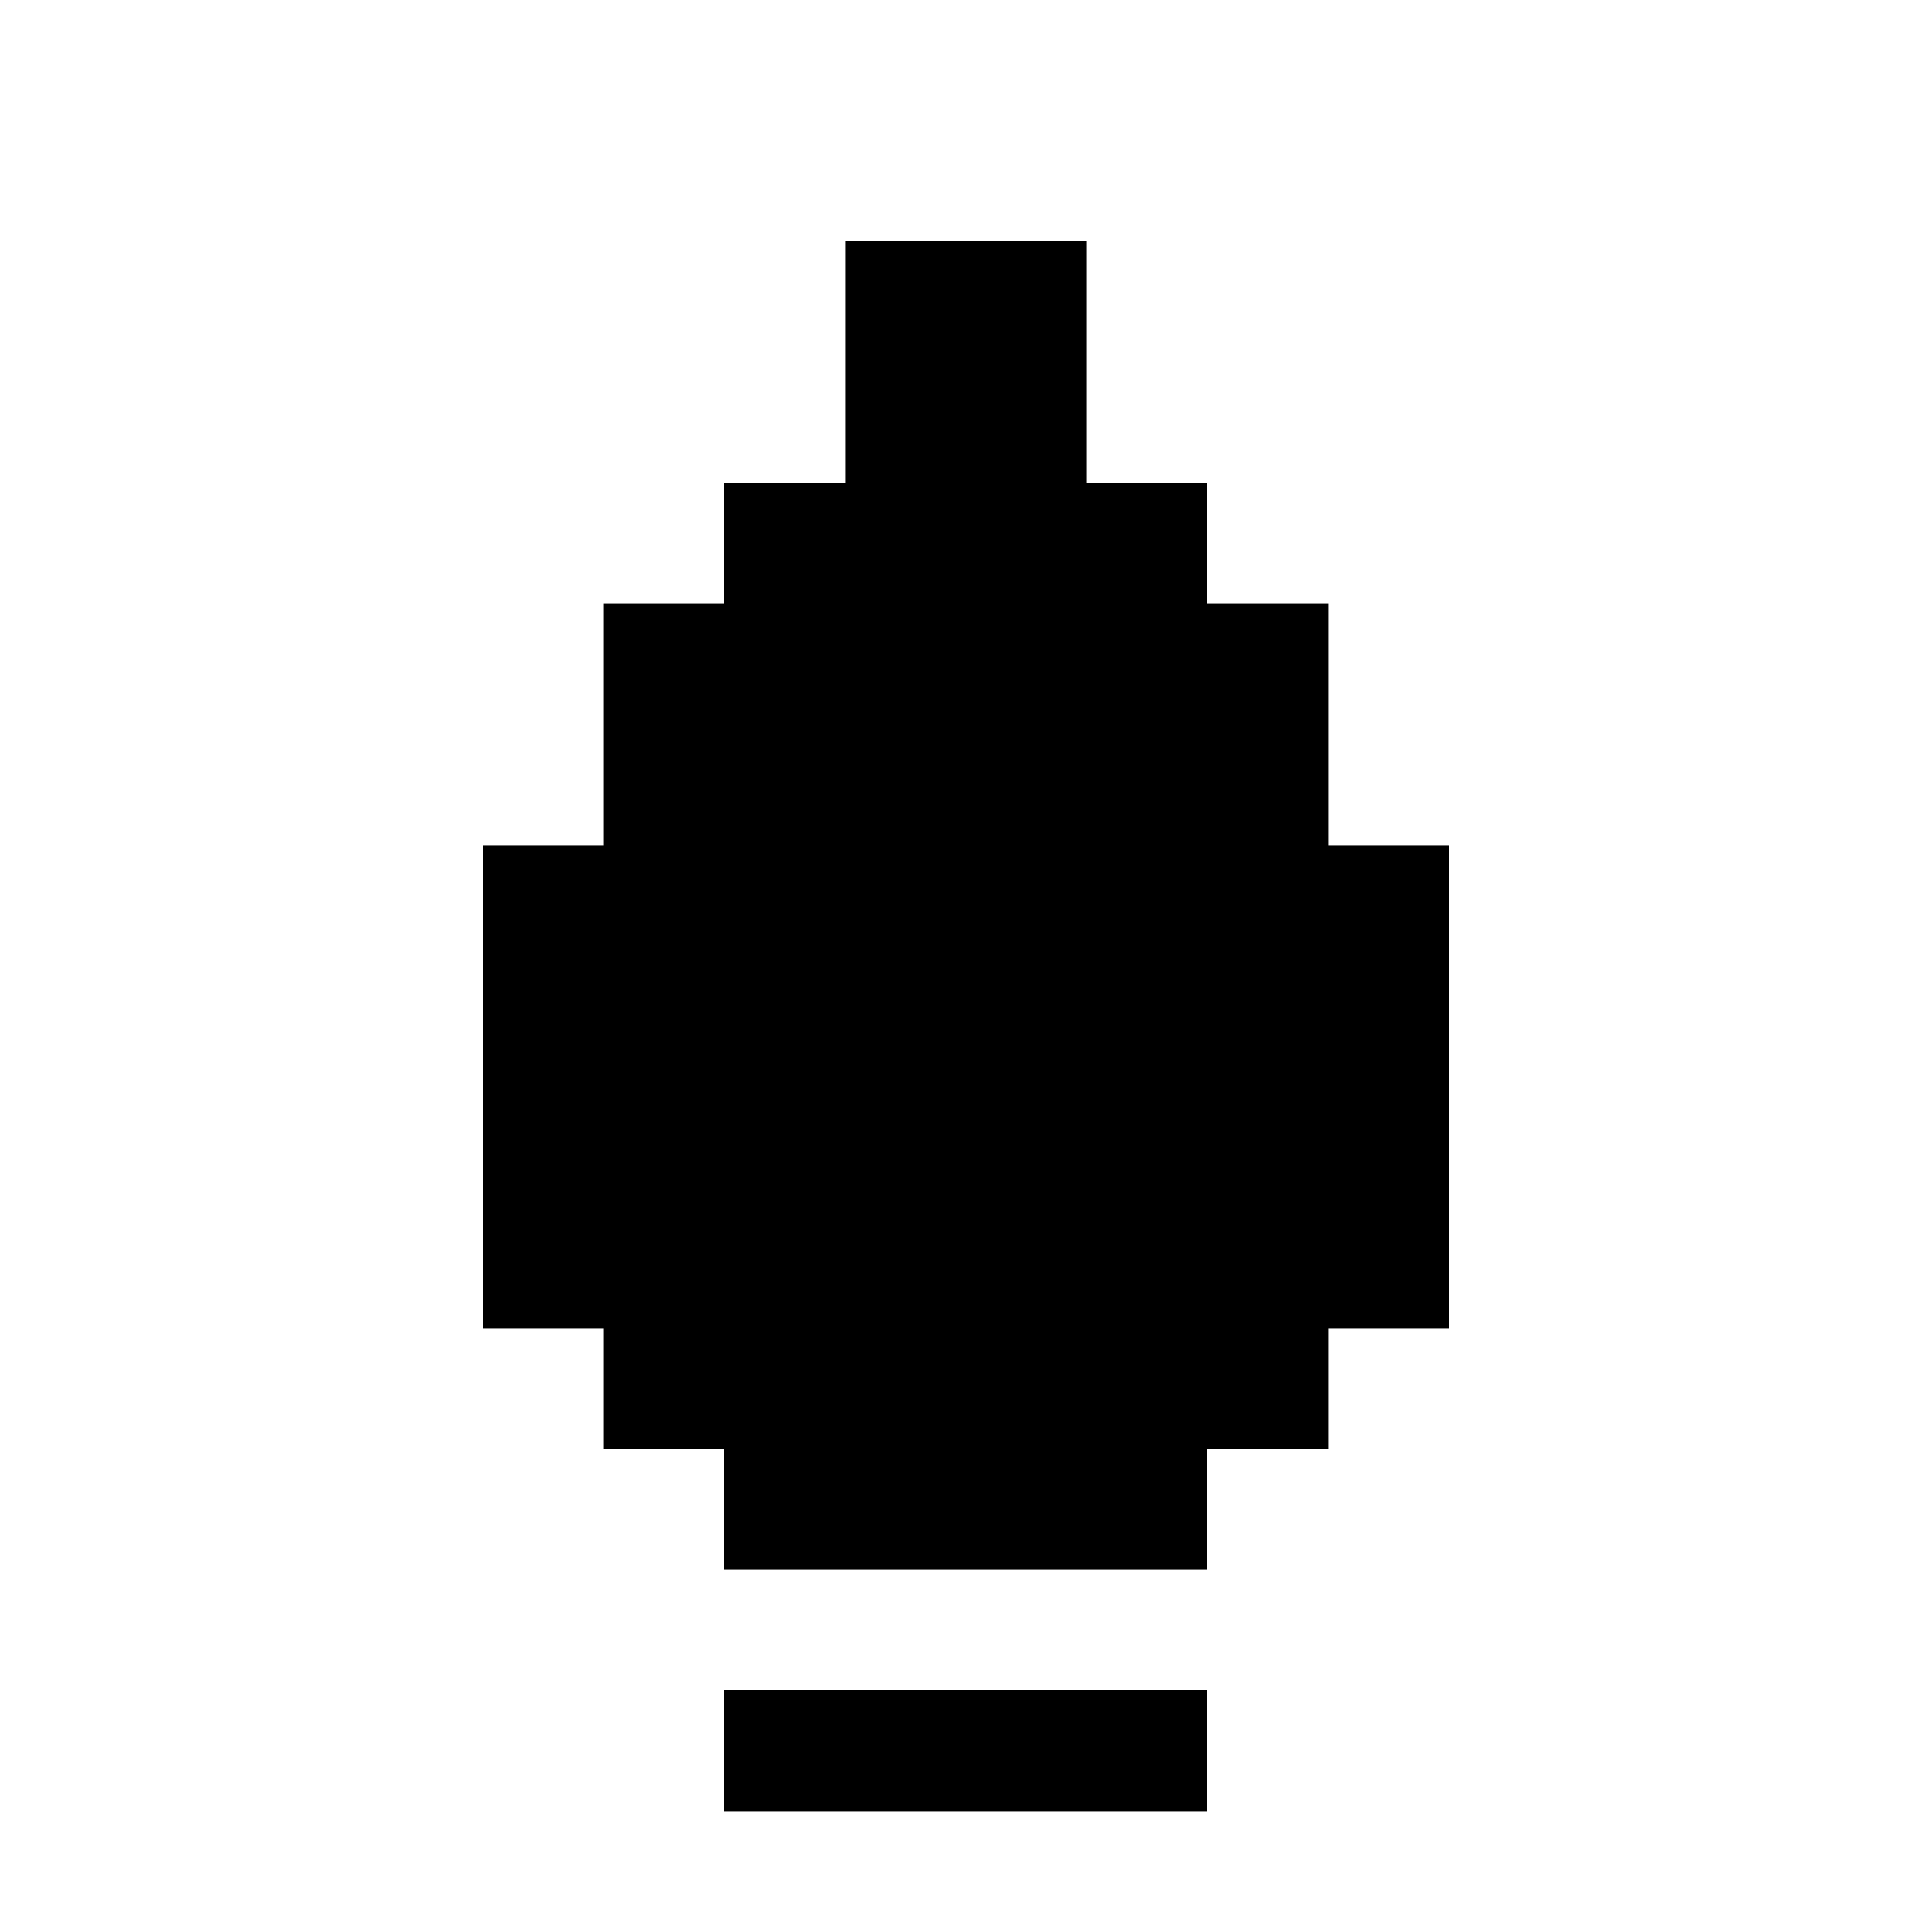
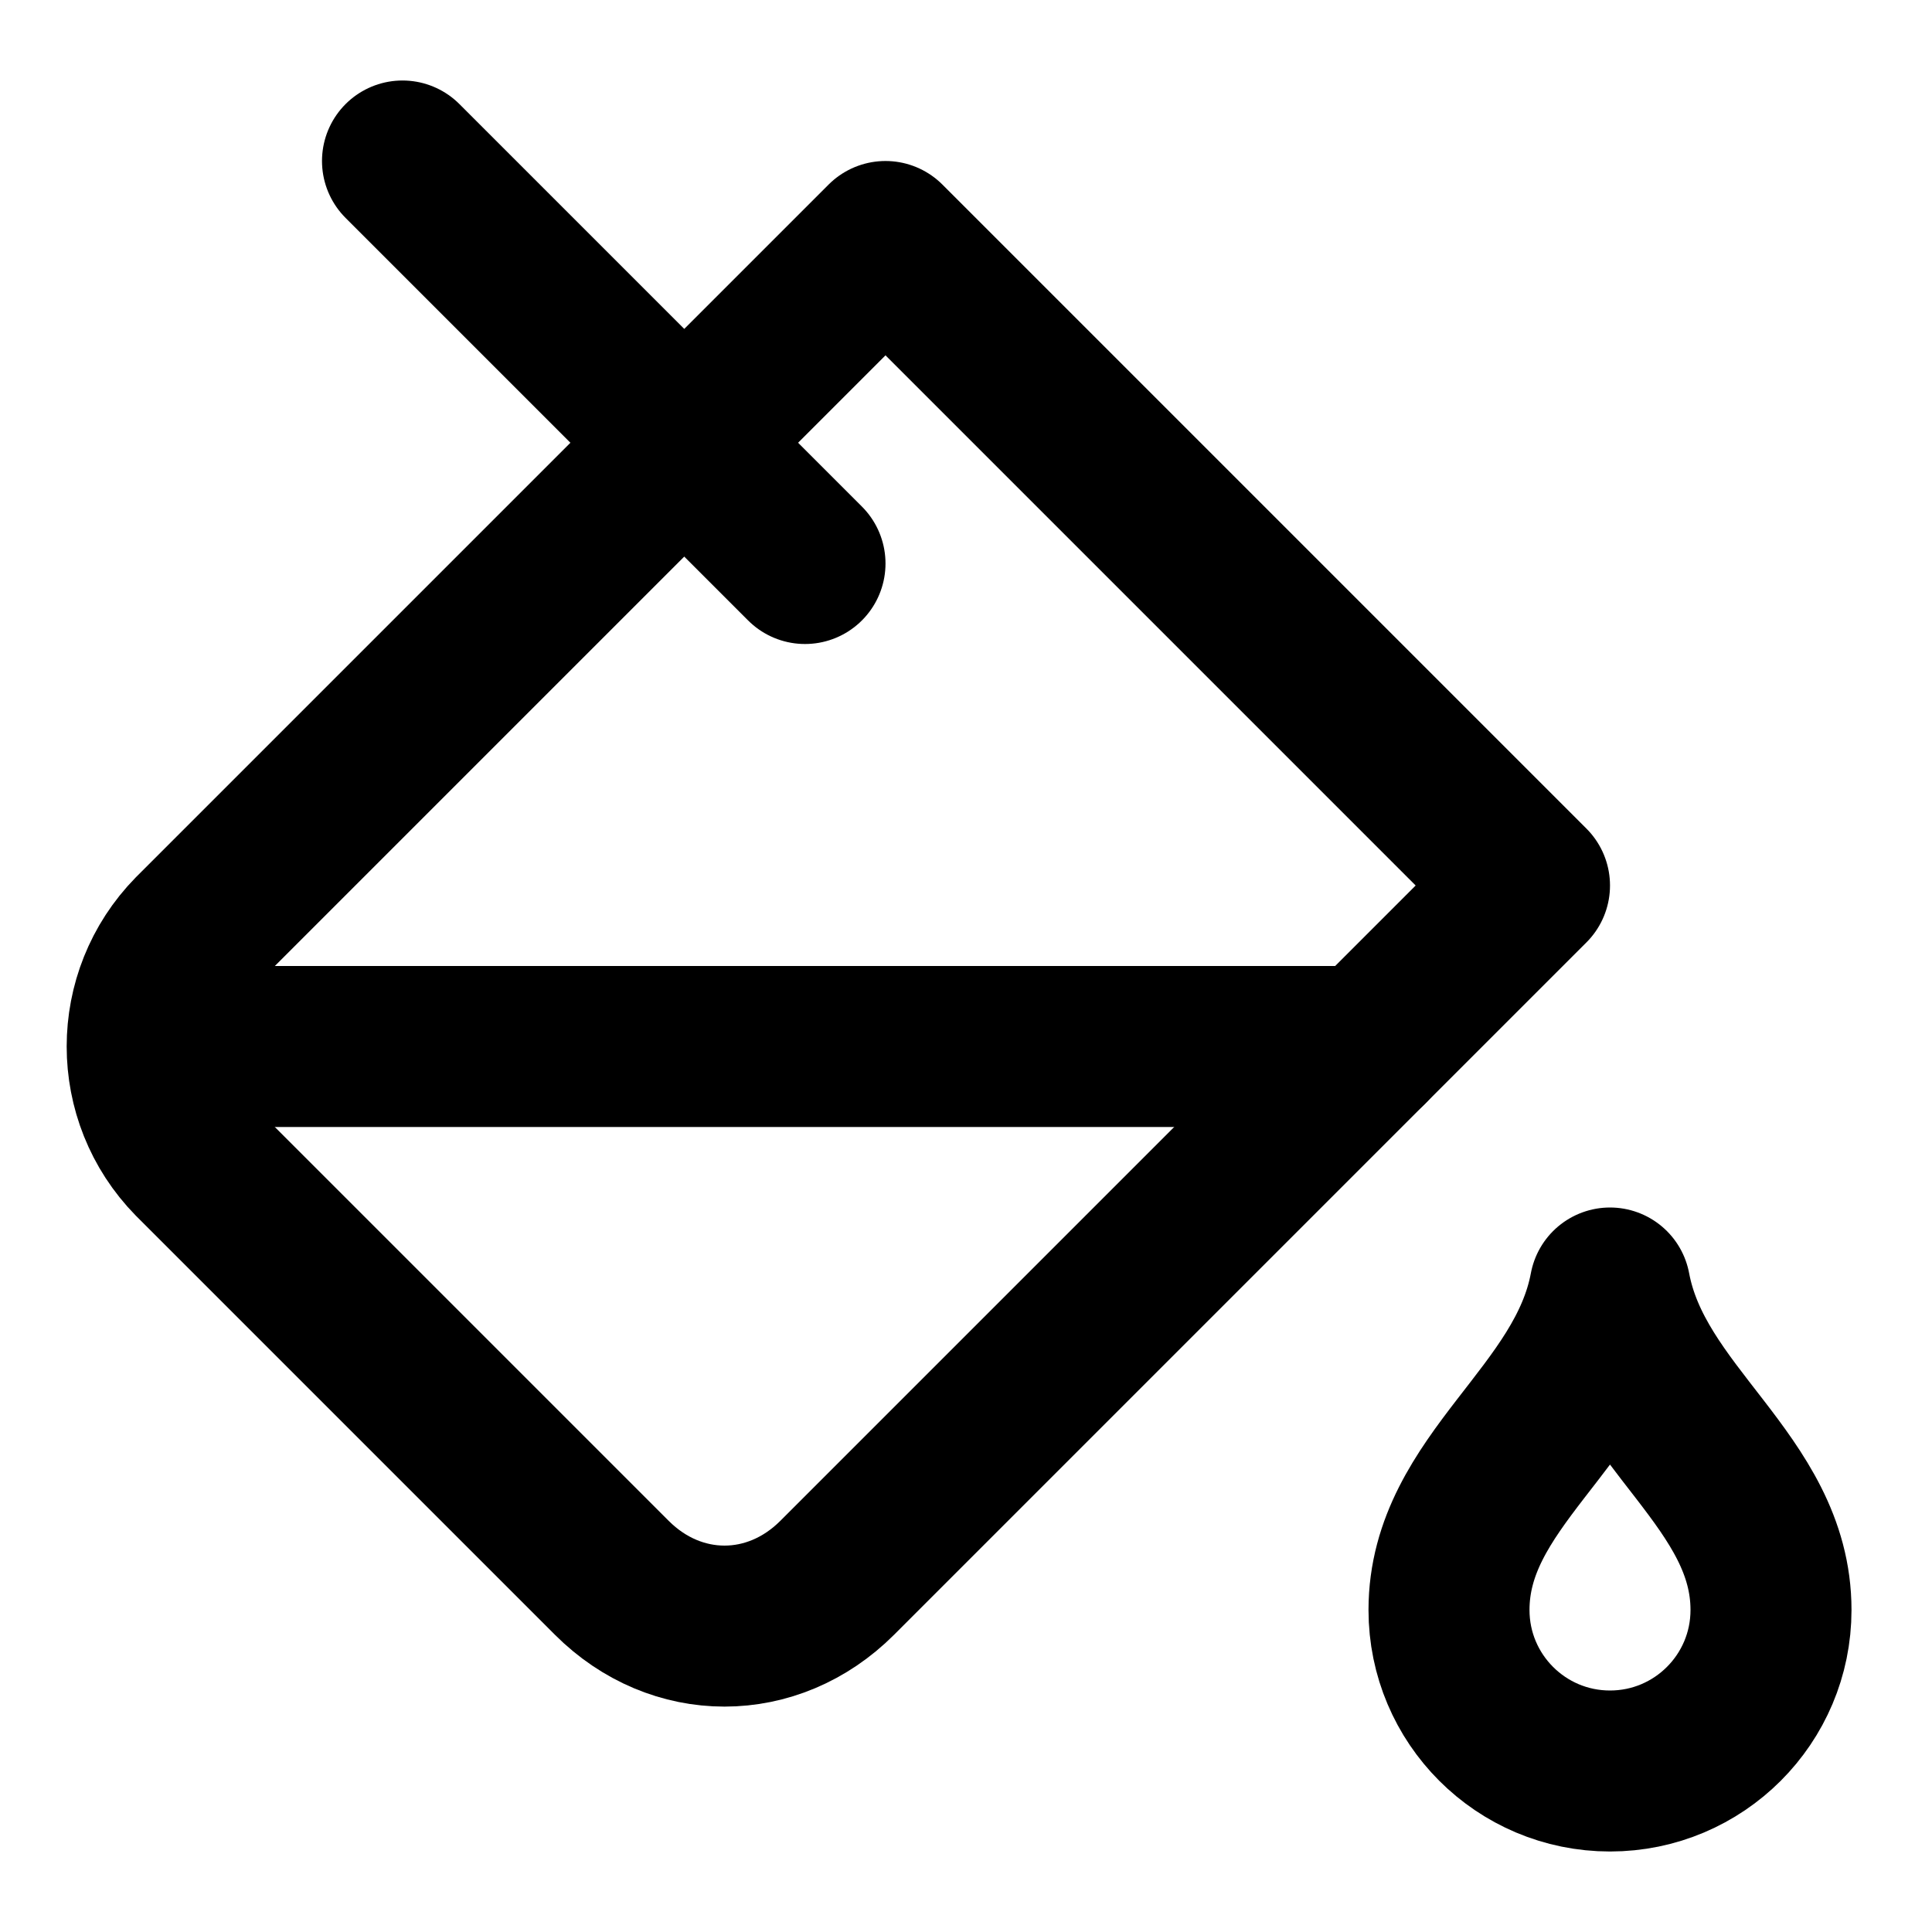
- <svg xmlns="http://www.w3.org/2000/svg" version="1.1" width="16" height="16" shape-rendering="crispEdges">
-   <rect x="7" y="2" width="1" height="1" fill="#000000" />
-   <rect x="8" y="2" width="1" height="1" fill="#000000" />
-   <rect x="7" y="3" width="1" height="1" fill="#000000" />
-   <rect x="8" y="3" width="1" height="1" fill="#000000" />
-   <rect x="6" y="4" width="1" height="1" fill="#000000" />
-   <rect x="7" y="4" width="1" height="1" fill="#000000" />
-   <rect x="8" y="4" width="1" height="1" fill="#000000" />
-   <rect x="9" y="4" width="1" height="1" fill="#000000" />
-   <rect x="5" y="5" width="1" height="1" fill="#000000" />
-   <rect x="6" y="5" width="1" height="1" fill="#000000" />
-   <rect x="7" y="5" width="1" height="1" fill="#000000" />
-   <rect x="8" y="5" width="1" height="1" fill="#000000" />
-   <rect x="9" y="5" width="1" height="1" fill="#000000" />
-   <rect x="10" y="5" width="1" height="1" fill="#000000" />
-   <rect x="5" y="6" width="1" height="1" fill="#000000" />
-   <rect x="6" y="6" width="1" height="1" fill="#000000" />
-   <rect x="7" y="6" width="1" height="1" fill="#000000" />
-   <rect x="8" y="6" width="1" height="1" fill="#000000" />
-   <rect x="9" y="6" width="1" height="1" fill="#000000" />
-   <rect x="10" y="6" width="1" height="1" fill="#000000" />
-   <rect x="4" y="7" width="1" height="1" fill="#000000" />
-   <rect x="5" y="7" width="1" height="1" fill="#000000" />
-   <rect x="6" y="7" width="1" height="1" fill="#000000" />
-   <rect x="7" y="7" width="1" height="1" fill="#000000" />
-   <rect x="8" y="7" width="1" height="1" fill="#000000" />
-   <rect x="9" y="7" width="1" height="1" fill="#000000" />
-   <rect x="10" y="7" width="1" height="1" fill="#000000" />
-   <rect x="11" y="7" width="1" height="1" fill="#000000" />
-   <rect x="4" y="8" width="1" height="1" fill="#000000" />
-   <rect x="5" y="8" width="1" height="1" fill="#000000" />
-   <rect x="6" y="8" width="1" height="1" fill="#000000" />
-   <rect x="7" y="8" width="1" height="1" fill="#000000" />
-   <rect x="8" y="8" width="1" height="1" fill="#000000" />
-   <rect x="9" y="8" width="1" height="1" fill="#000000" />
-   <rect x="10" y="8" width="1" height="1" fill="#000000" />
-   <rect x="11" y="8" width="1" height="1" fill="#000000" />
-   <rect x="4" y="9" width="1" height="1" fill="#000000" />
-   <rect x="5" y="9" width="1" height="1" fill="#000000" />
-   <rect x="6" y="9" width="1" height="1" fill="#000000" />
-   <rect x="7" y="9" width="1" height="1" fill="#000000" />
-   <rect x="8" y="9" width="1" height="1" fill="#000000" />
-   <rect x="9" y="9" width="1" height="1" fill="#000000" />
-   <rect x="10" y="9" width="1" height="1" fill="#000000" />
-   <rect x="11" y="9" width="1" height="1" fill="#000000" />
-   <rect x="4" y="10" width="1" height="1" fill="#000000" />
-   <rect x="5" y="10" width="1" height="1" fill="#000000" />
-   <rect x="6" y="10" width="1" height="1" fill="#000000" />
-   <rect x="7" y="10" width="1" height="1" fill="#000000" />
-   <rect x="8" y="10" width="1" height="1" fill="#000000" />
-   <rect x="9" y="10" width="1" height="1" fill="#000000" />
-   <rect x="10" y="10" width="1" height="1" fill="#000000" />
-   <rect x="11" y="10" width="1" height="1" fill="#000000" />
-   <rect x="5" y="11" width="1" height="1" fill="#000000" />
-   <rect x="6" y="11" width="1" height="1" fill="#000000" />
-   <rect x="7" y="11" width="1" height="1" fill="#000000" />
-   <rect x="8" y="11" width="1" height="1" fill="#000000" />
-   <rect x="9" y="11" width="1" height="1" fill="#000000" />
-   <rect x="10" y="11" width="1" height="1" fill="#000000" />
-   <rect x="6" y="12" width="1" height="1" fill="#000000" />
-   <rect x="7" y="12" width="1" height="1" fill="#000000" />
-   <rect x="8" y="12" width="1" height="1" fill="#000000" />
-   <rect x="9" y="12" width="1" height="1" fill="#000000" />
-   <rect x="6" y="14" width="1" height="1" fill="#000000" />
-   <rect x="7" y="14" width="1" height="1" fill="#000000" />
-   <rect x="8" y="14" width="1" height="1" fill="#000000" />
-   <rect x="9" y="14" width="1" height="1" fill="#000000" />
+ <svg xmlns="http://www.w3.org/2000/svg" width="24" height="24" viewBox="0 0 24 24" fill="none" stroke="currentColor" stroke-width="2" stroke-linecap="round" stroke-linejoin="round">
+   <path d="m19 11-8-8-8.6 8.6a2 2 0 0 0 0 2.8l5.2 5.2c.8.8 2 .8 2.8 0L19 11Z" />
+   <path d="m5 2 5 5" />
+   <path d="M2 13h15" />
+   <path d="M22 20a2 2 0 1 1-4 0c0-1.6 1.7-2.4 2-4 .3 1.6 2 2.4 2 4Z" />
</svg>
